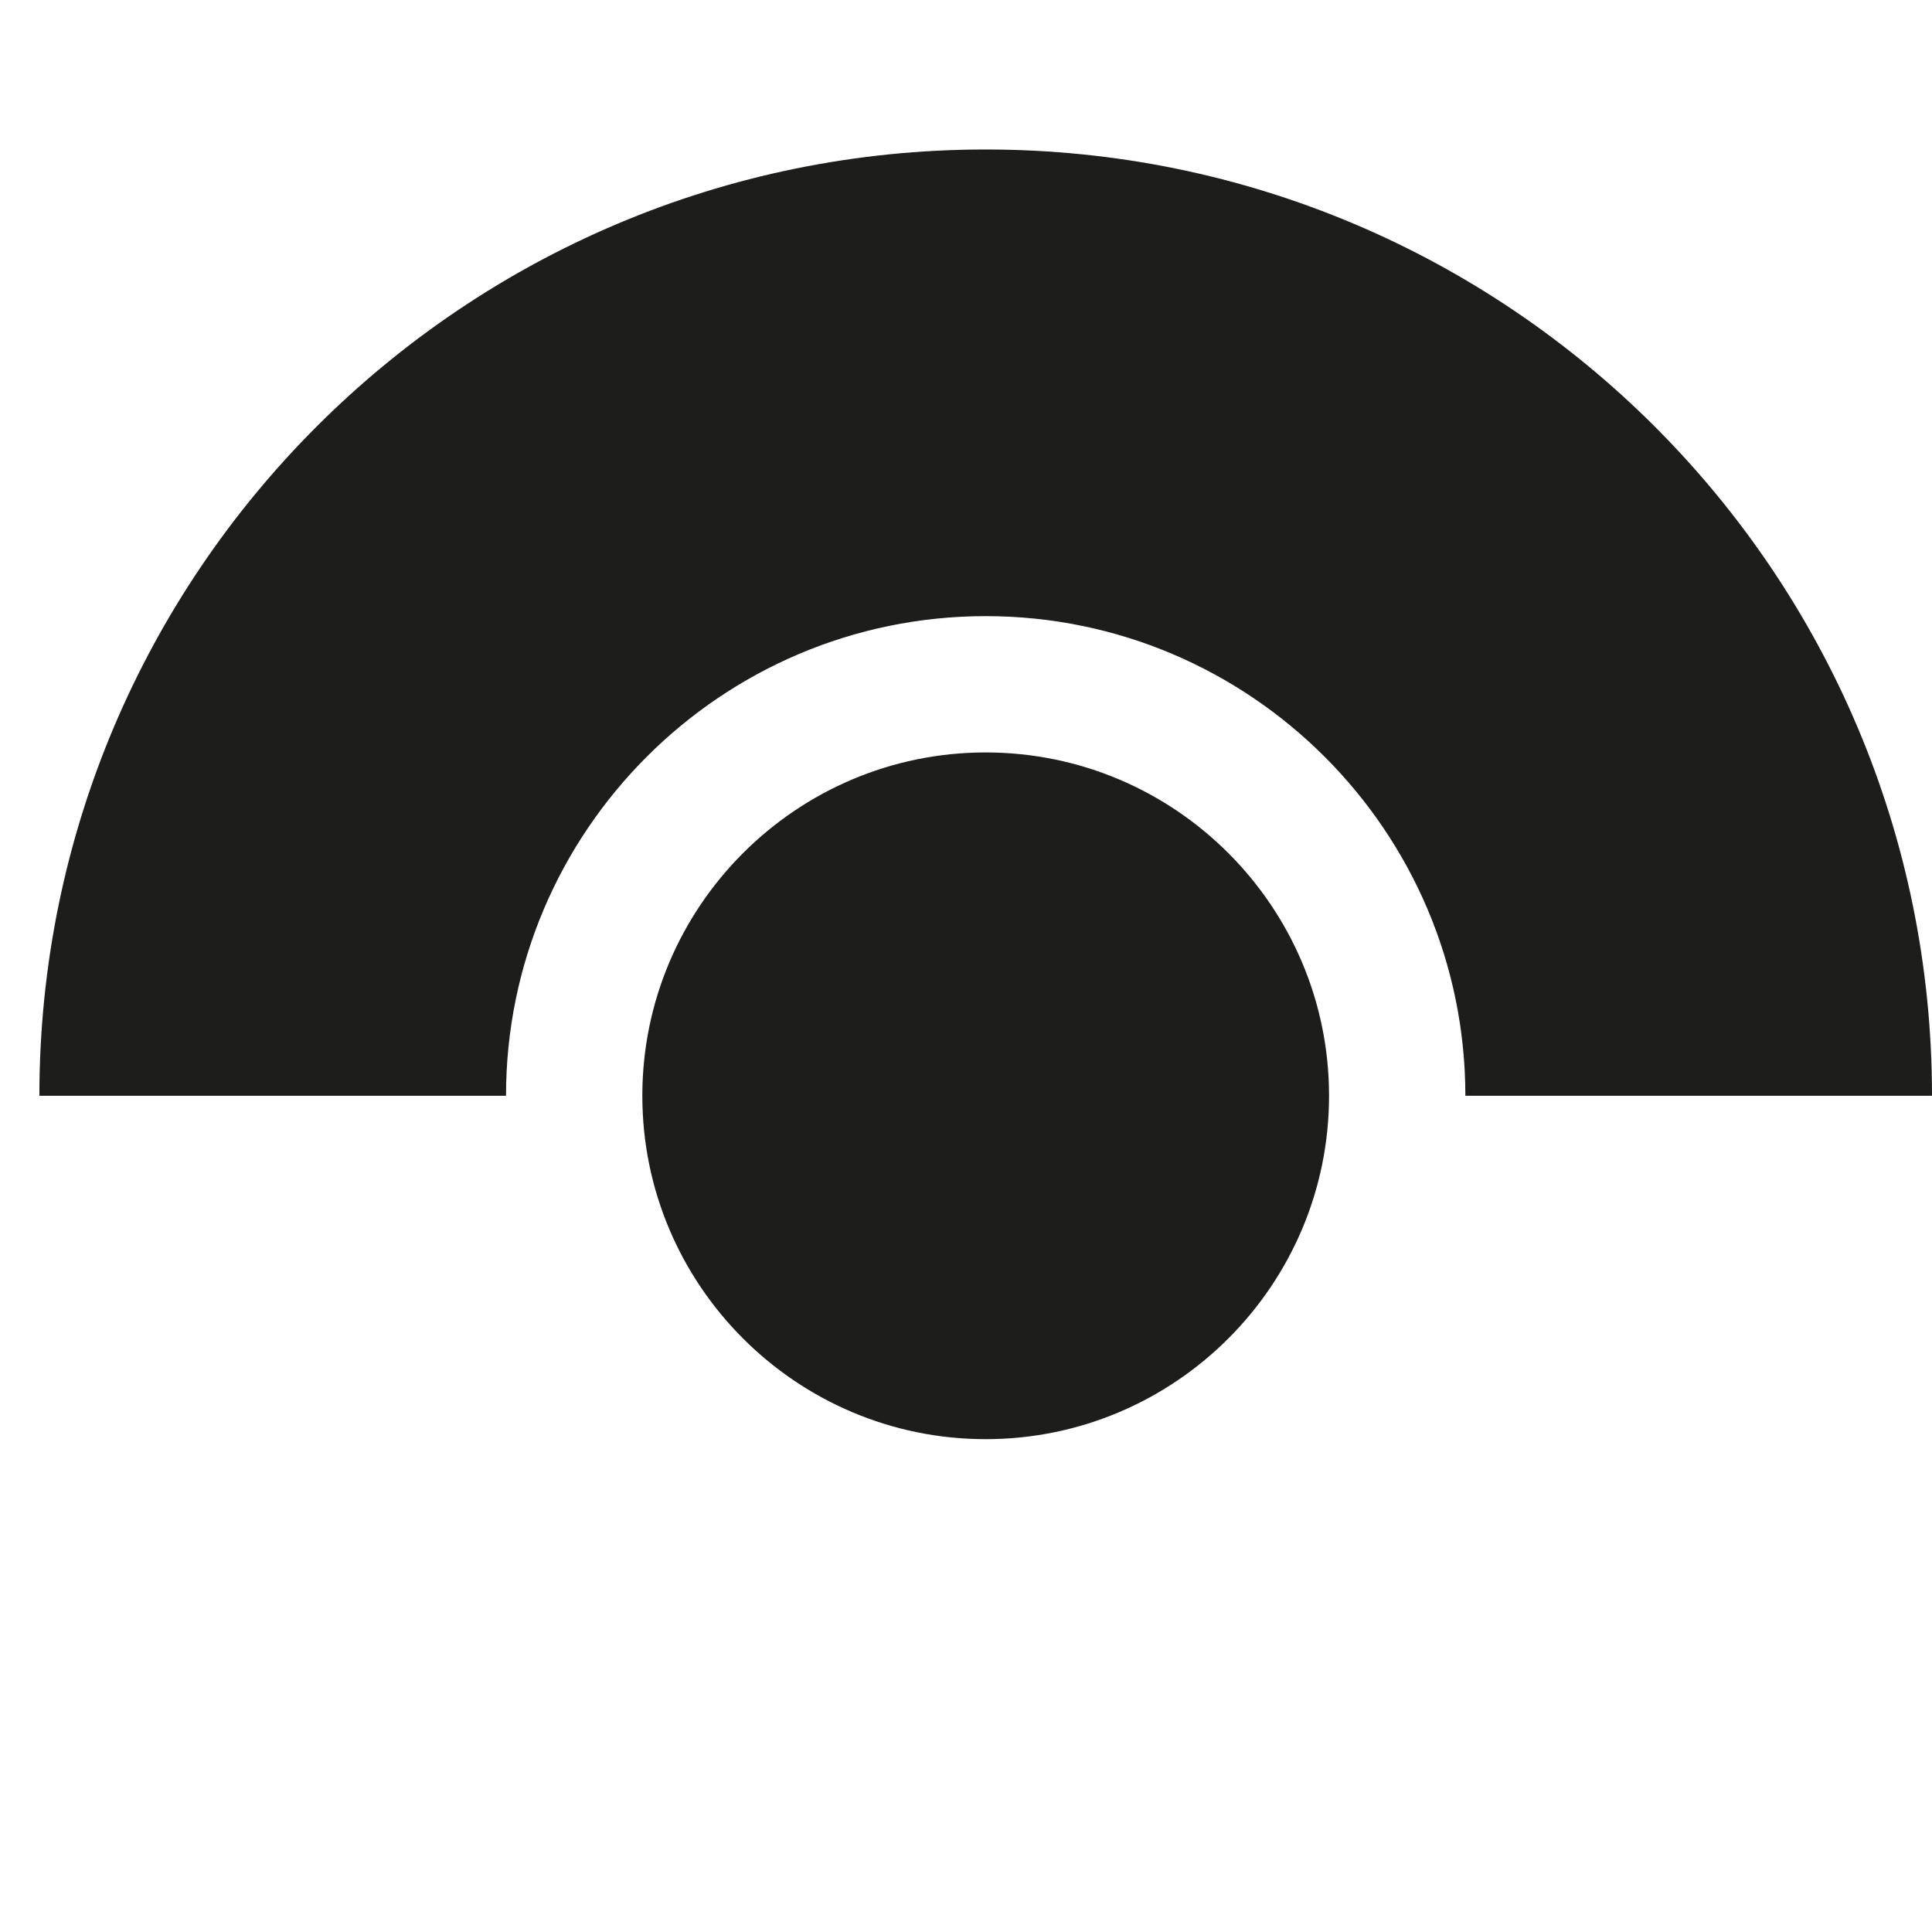
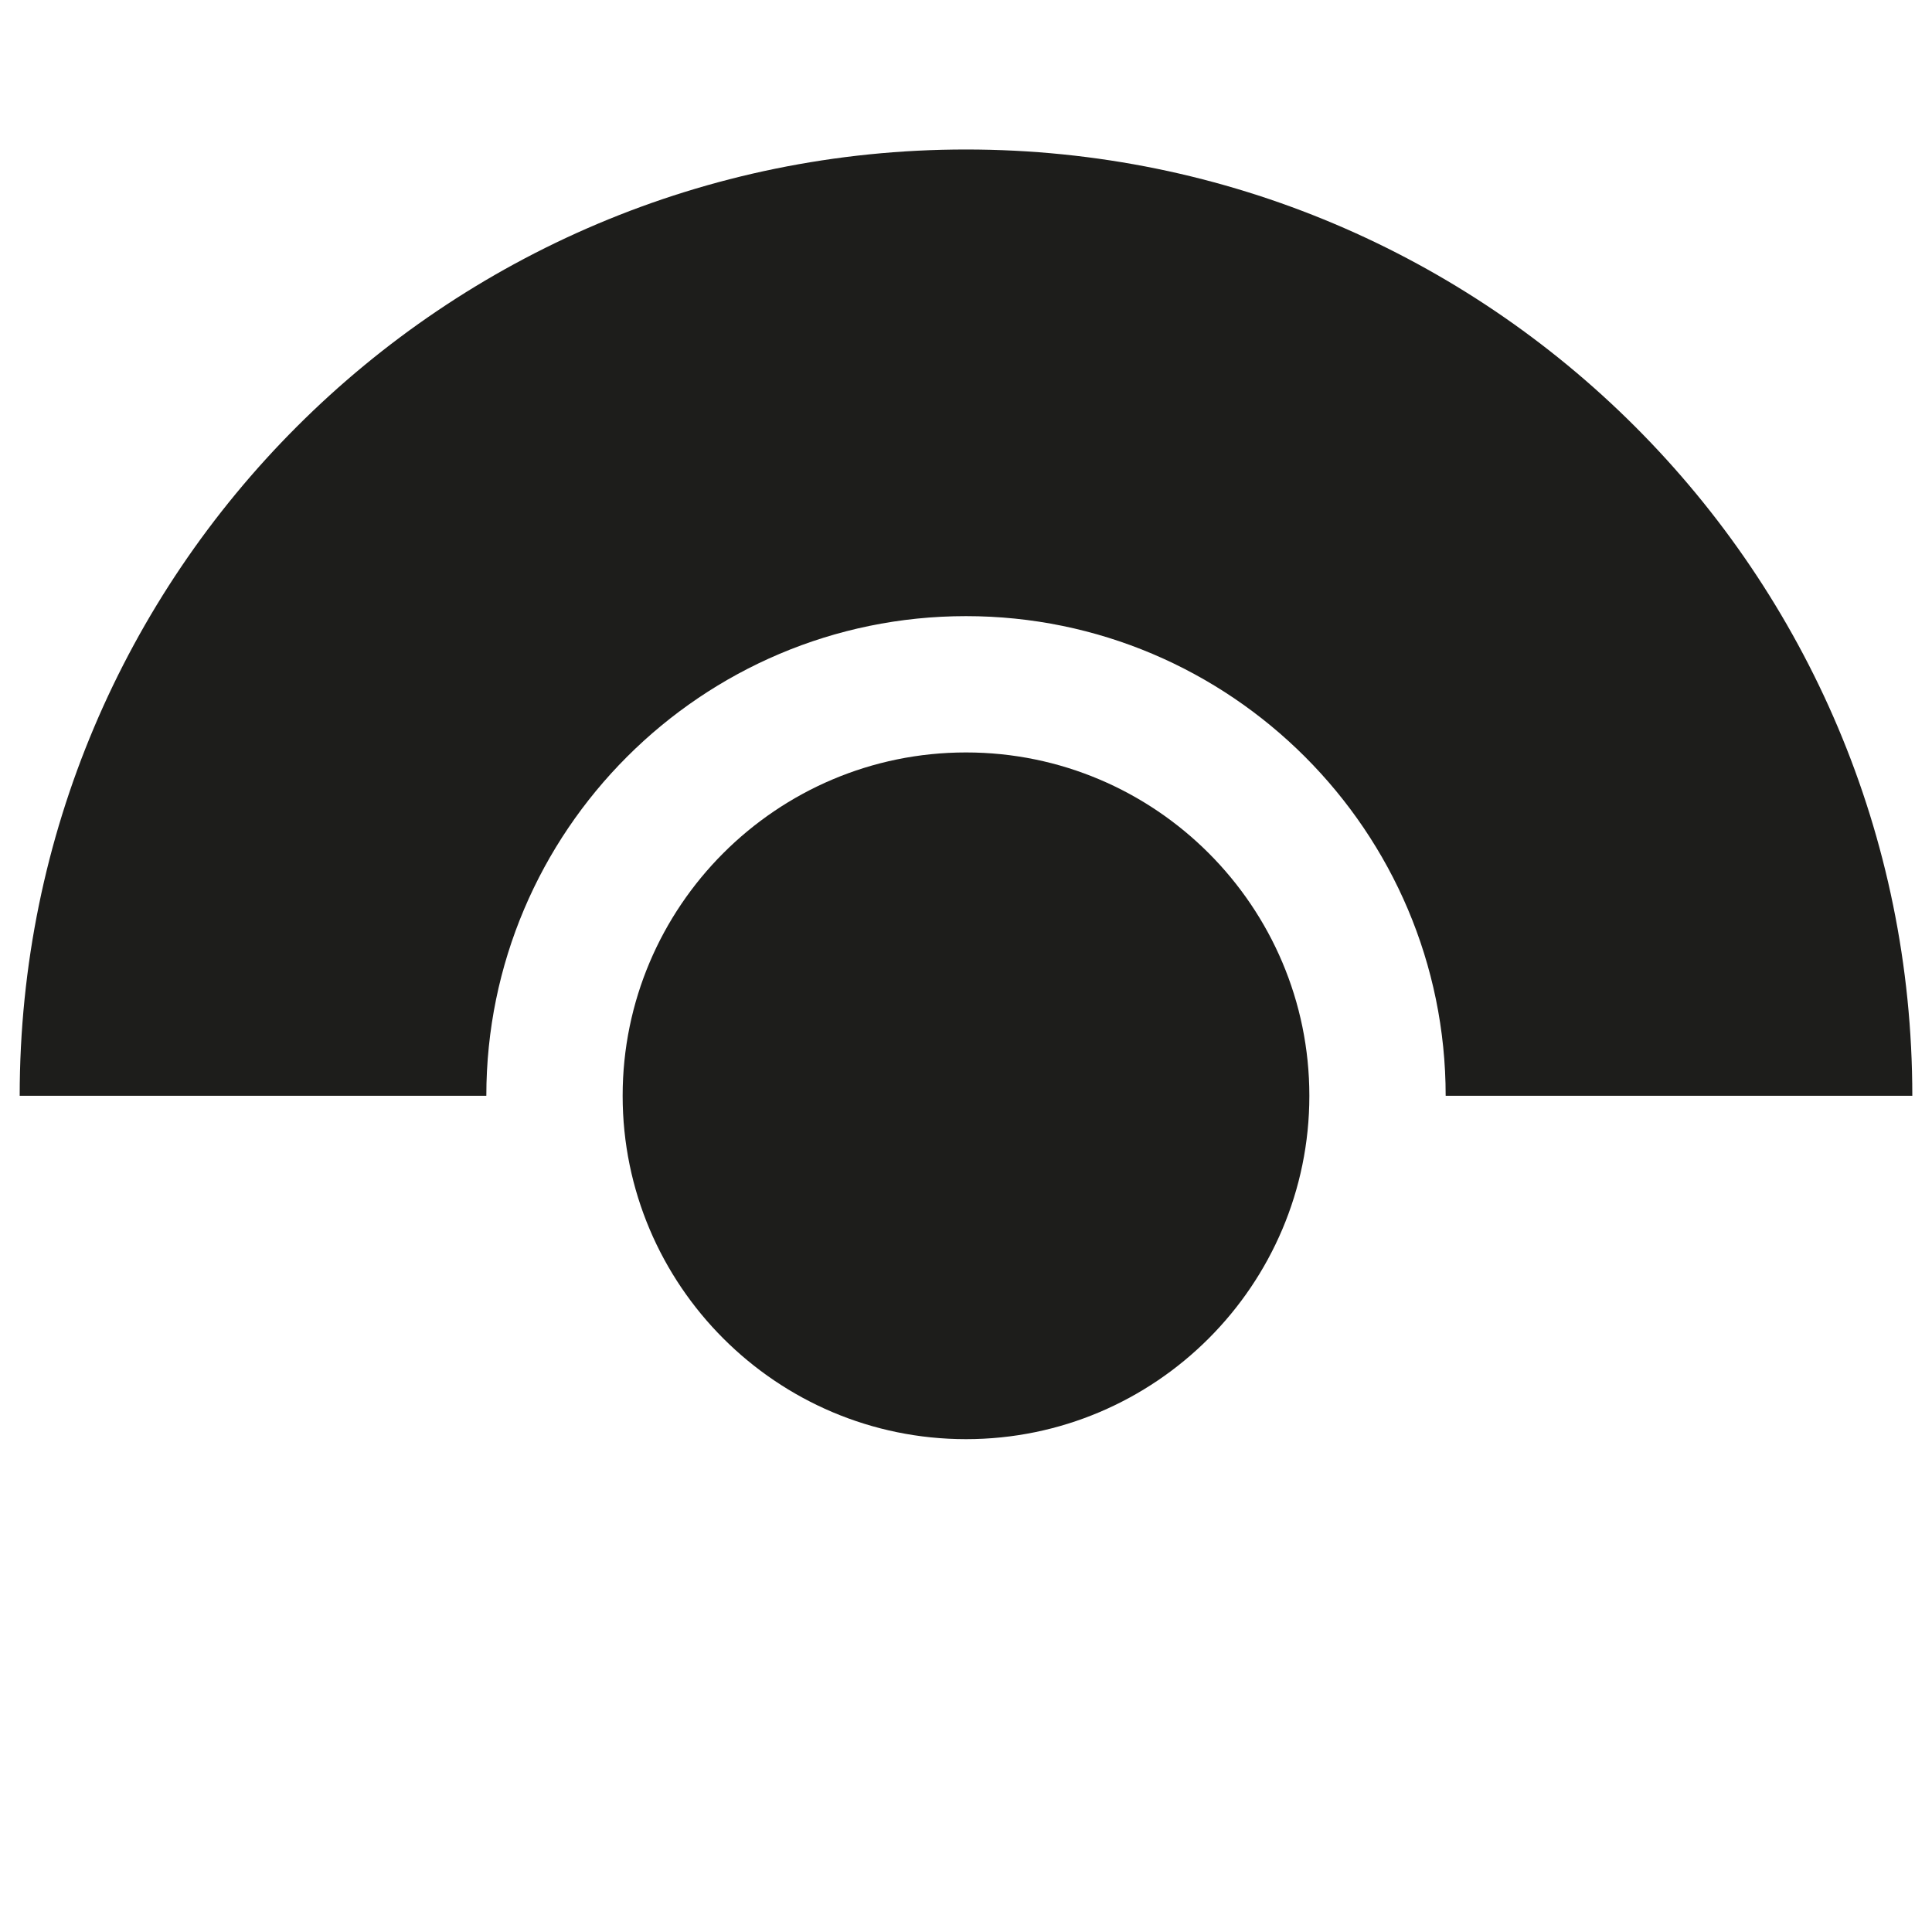
<svg xmlns="http://www.w3.org/2000/svg" id="Camada_1" data-name="Camada 1" viewBox="0 0 127.56 127.56">
  <defs>
    <style>
      .cls-1 {
        fill: #1d1d1b;
      }
    </style>
  </defs>
-   <path class="cls-1" d="M65.08,95.02c-12.5,0-22.67-10.17-22.67-22.67s10.17-22.67,22.67-22.67,22.67,10.17,22.67,22.67-10.17,22.67-22.67,22.67Z" />
-   <path class="cls-1" d="M33.41,72.35c0-17.46,14.21-31.67,31.67-31.67s31.67,14.21,31.67,31.67h0s30.81,0,30.81,0c0-34.51-27.97-62.48-62.48-62.48S2.6,37.84,2.6,72.35h30.81Z" />
+   <path class="cls-1" d="M63.78,95.02c-12.5,0-22.67-10.17-22.67-22.67s10.17-22.67,22.67-22.67,22.67,10.17,22.67,22.67-10.17,22.67-22.67,22.67Z" />
+   <path class="cls-1" d="M32.11,72.35c0-17.46,14.21-31.67,31.67-31.67s31.67,14.21,31.67,31.67h0s30.81,0,30.81,0c0-34.51-27.97-62.48-62.48-62.48S1.3,37.84,1.3,72.35h30.81Z" />
</svg>
